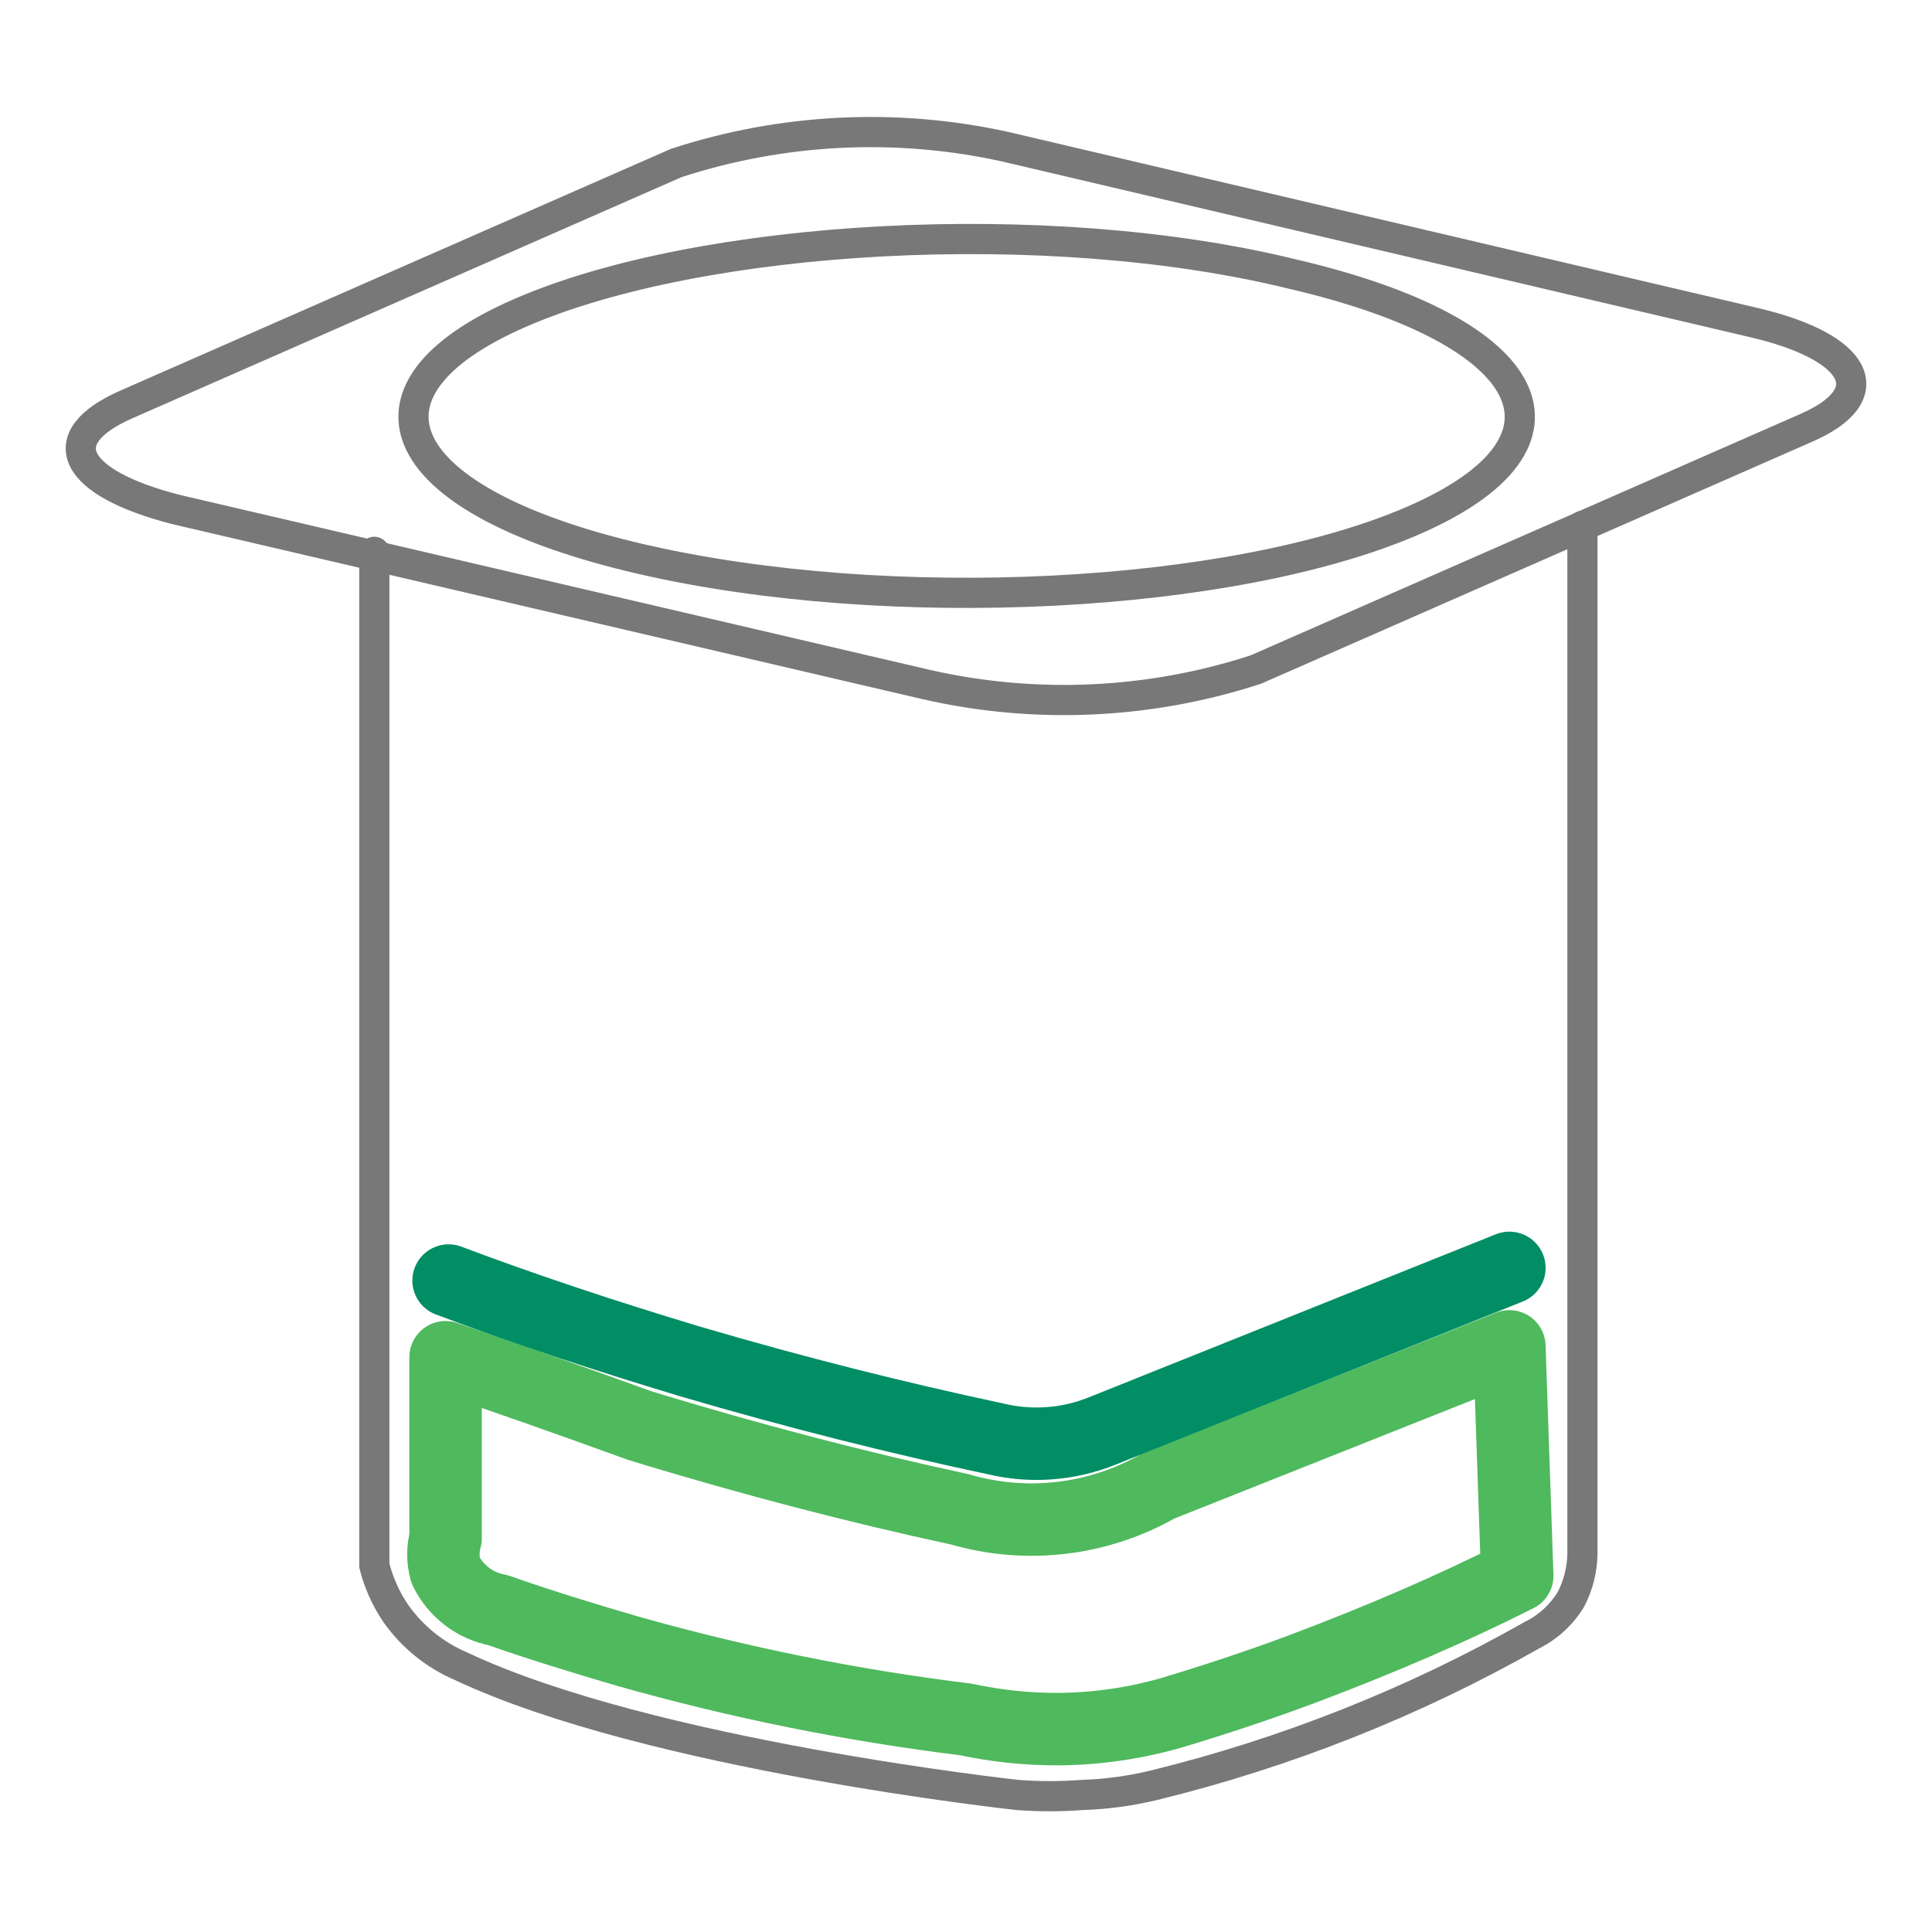
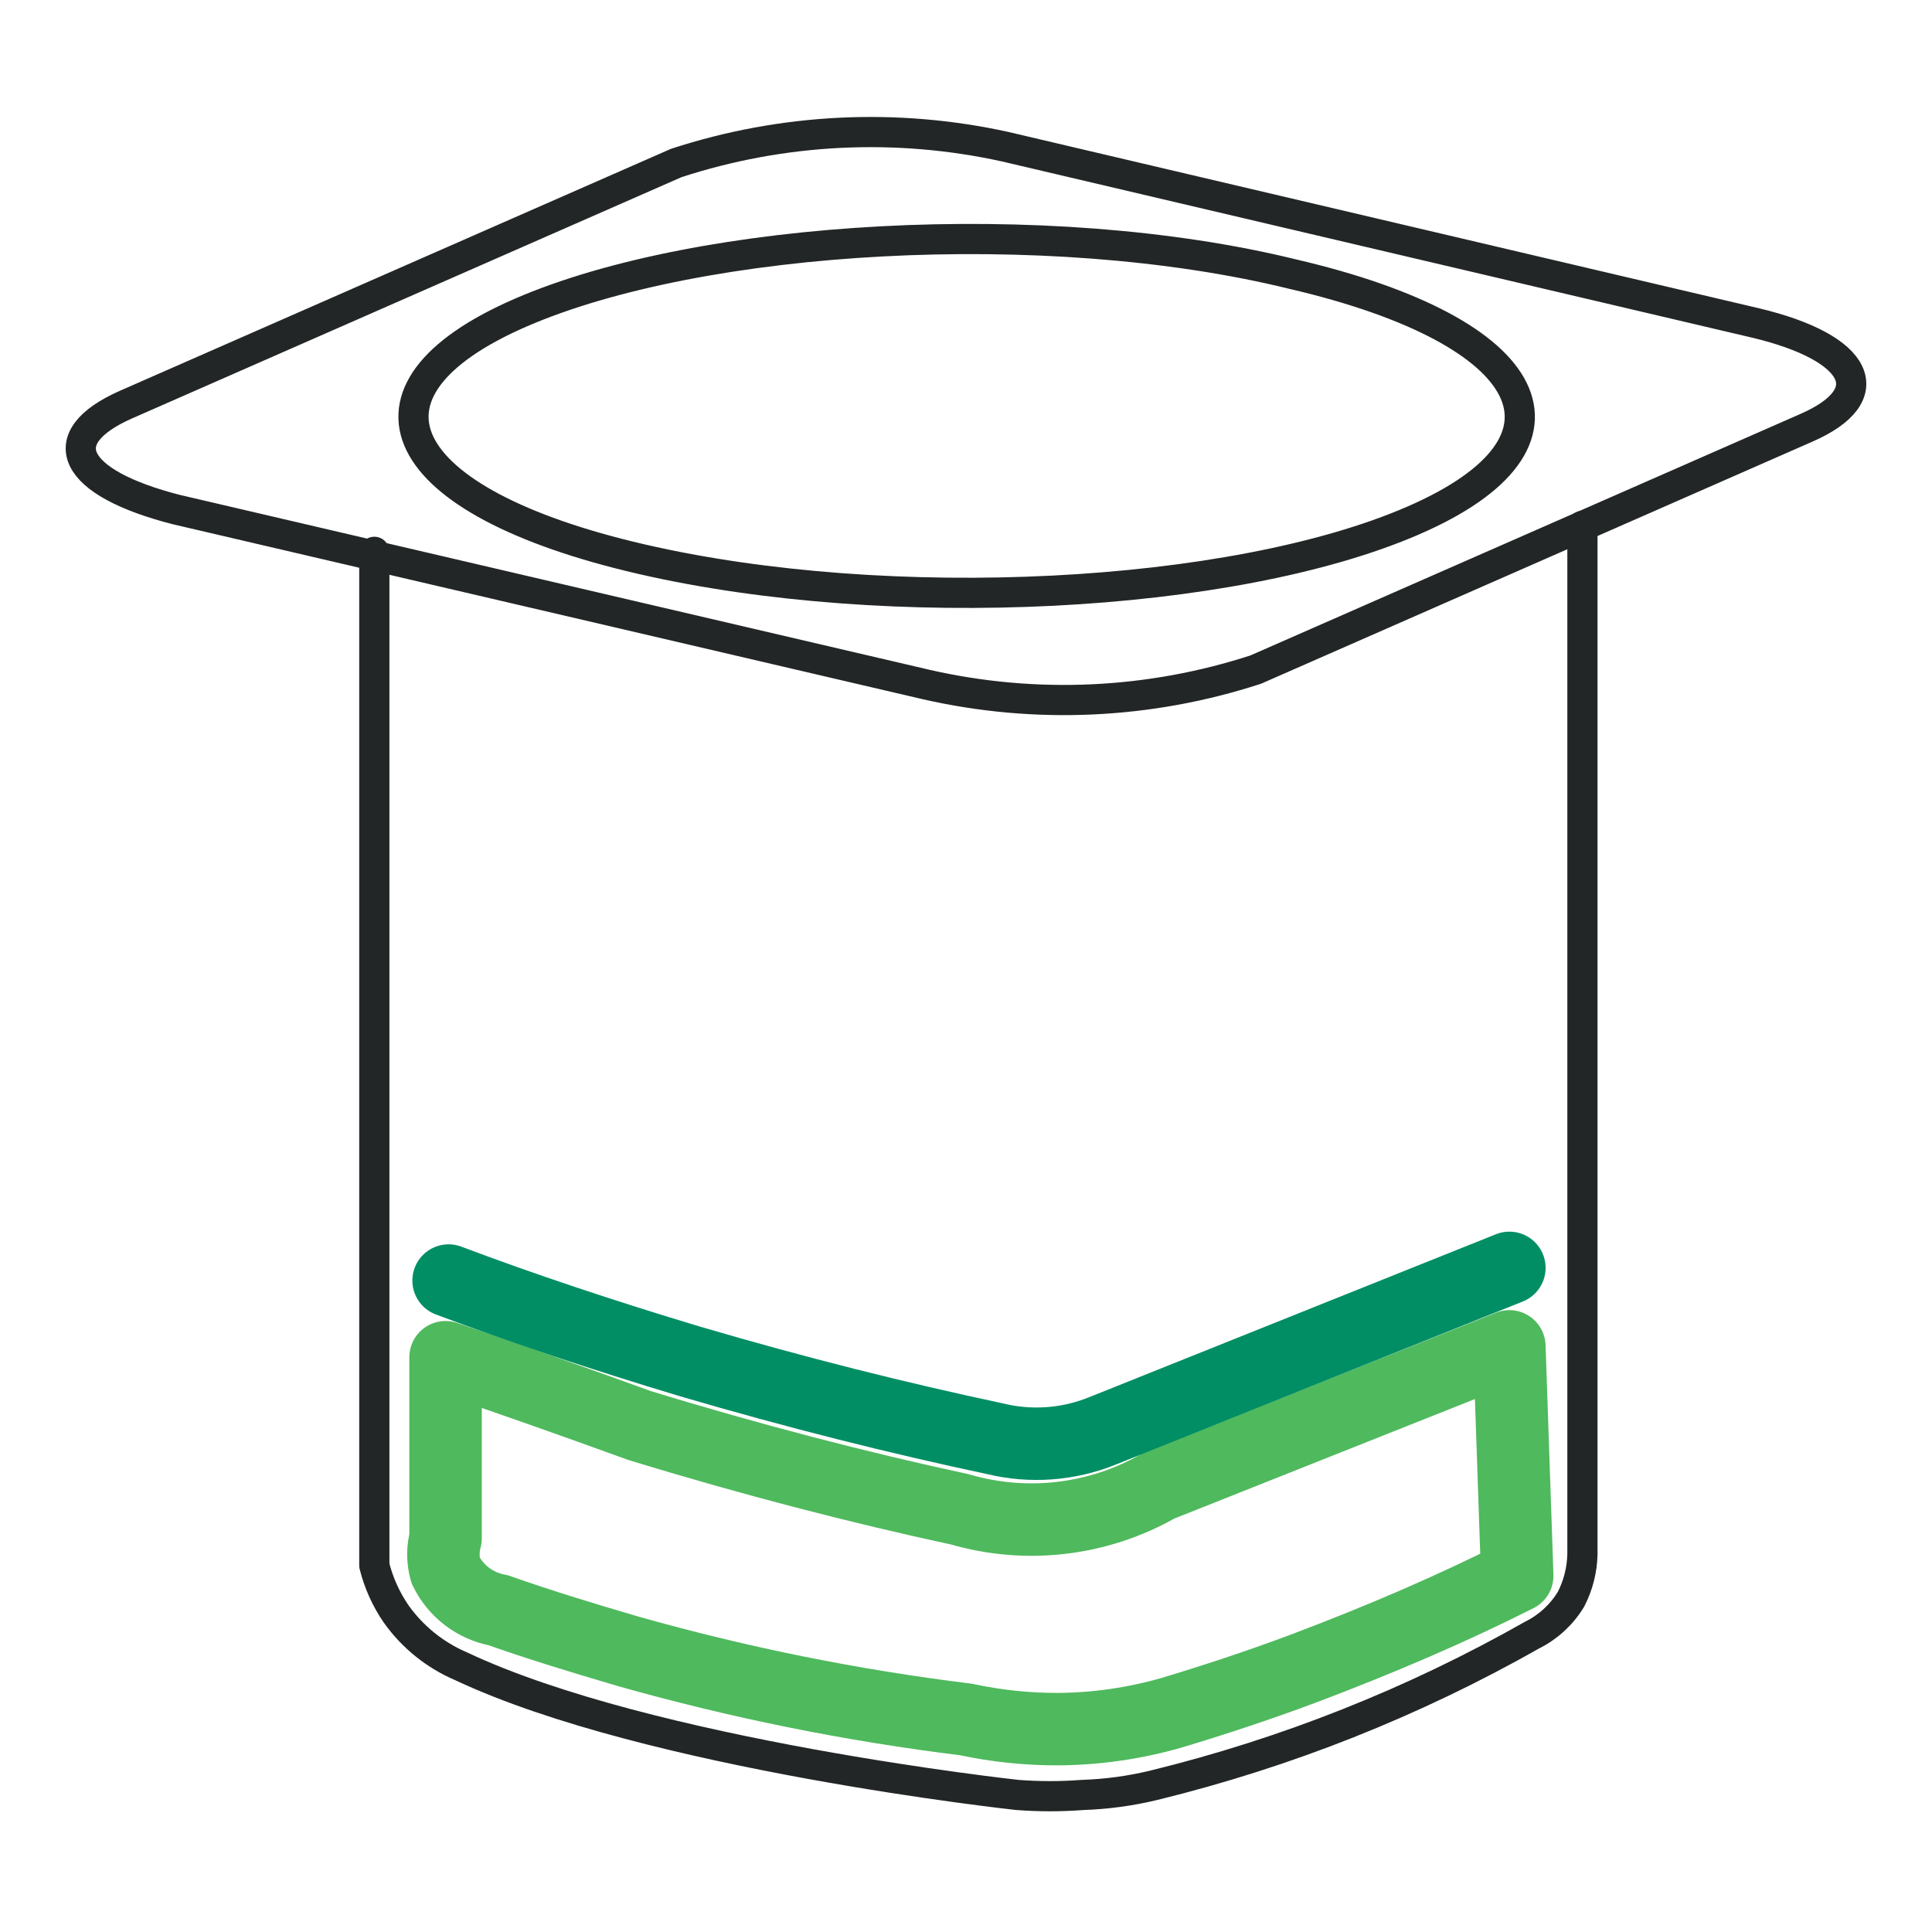
<svg xmlns="http://www.w3.org/2000/svg" viewBox="0 0 32 32">
  <g fill="none" stroke-linecap="round" stroke-linejoin="round">
-     <g stroke="#787878" stroke-width="0.5">
+     <g stroke="#232626" stroke-width="0.5">
      <path d="M6.2,9.14V25.93a2.48,2.48,0,0,0,.36.8,2.55,2.55,0,0,0,1.08.87c3.12,1.47,9.21,2.13,9.21,2.13a7.08,7.08,0,0,0,1.08,0,5.84,5.84,0,0,0,1.18-.16,24.52,24.52,0,0,0,6.27-2.49,1.57,1.57,0,0,0,.64-.59,1.71,1.71,0,0,0,.19-.75V8.71" />
      <path d="M15.35,11.34,2.92,8.44C1.2,8,.82,7.26,2.09,6.7l9.11-4a10.37,10.37,0,0,1,5.45-.27L29.08,5.35c1.72.41,2.1,1.19.83,1.74l-9.11,4A10.26,10.26,0,0,1,15.35,11.34Zm6.06-6.8c-4.07-1-9.8-.66-12.79.64s-2.11,3.13,2,4.08,9.8.66,12.79-.64S25.49,5.49,21.41,4.54Z" />
    </g>
    <path d="M15.9,25c-1.67-.36-3.45-.82-5.31-1.39Q8.91,23,7.38,22.48l0,3a1,1,0,0,0,0,.53,1.21,1.21,0,0,0,.87.66c.68.24,1.4.46,2.15.68a37.28,37.28,0,0,0,5.6,1.13,7.18,7.18,0,0,0,1.53.16,7,7,0,0,0,1.87-.27c.7-.21,1.43-.45,2.18-.73,1.3-.49,2.48-1,3.55-1.54l-.13-3.8-5.81,2.31A4.24,4.24,0,0,1,15.9,25Z" stroke="#4FB95D" stroke-width="1.2" />
    <path d="M25,21l-6.74,2.7a2.91,2.91,0,0,1-1.78.13c-1.6-.34-3.28-.76-5.05-1.28-1.43-.43-2.78-.88-4-1.34" stroke="#018E64" stroke-width="1.2" />
  </g>
</svg>
